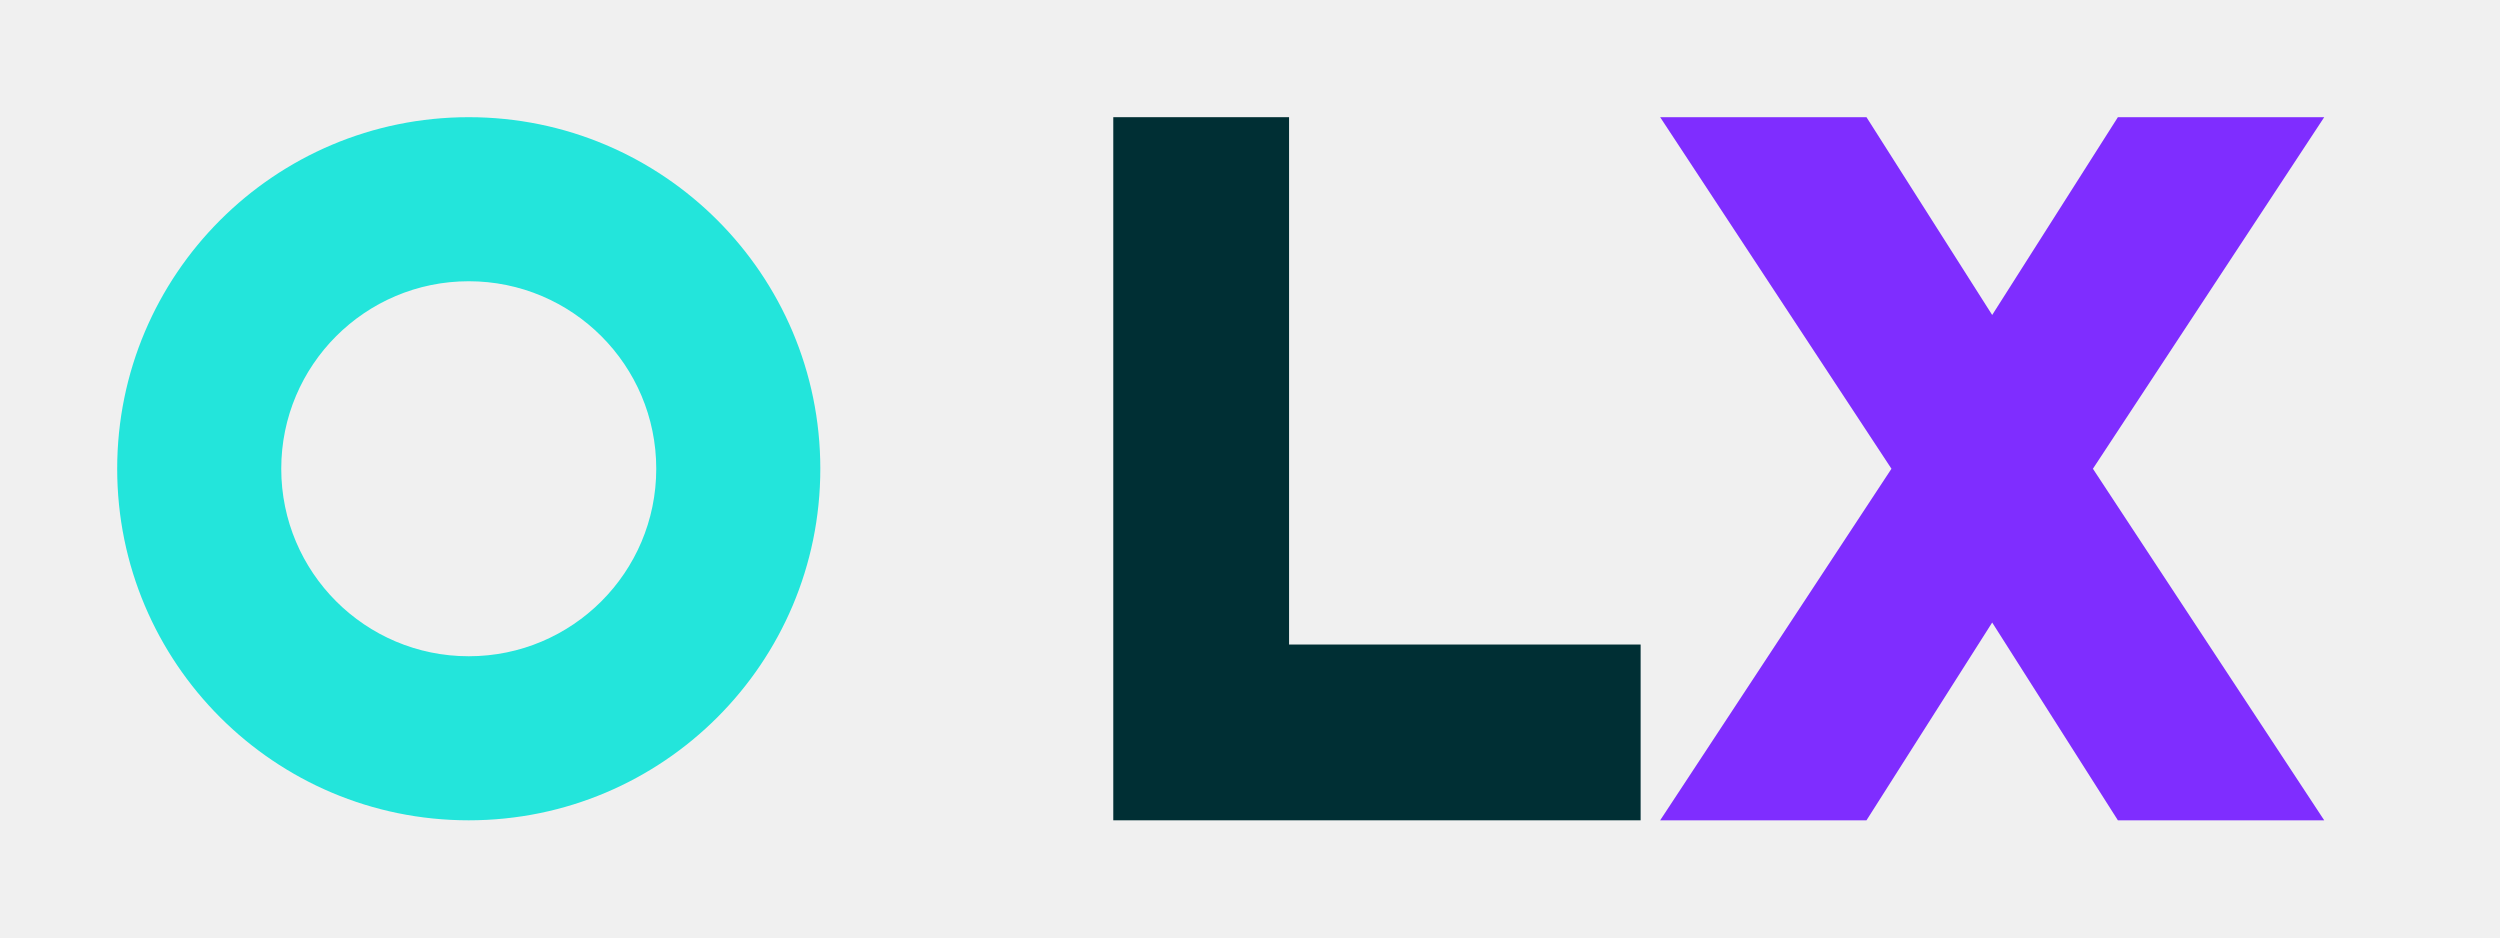
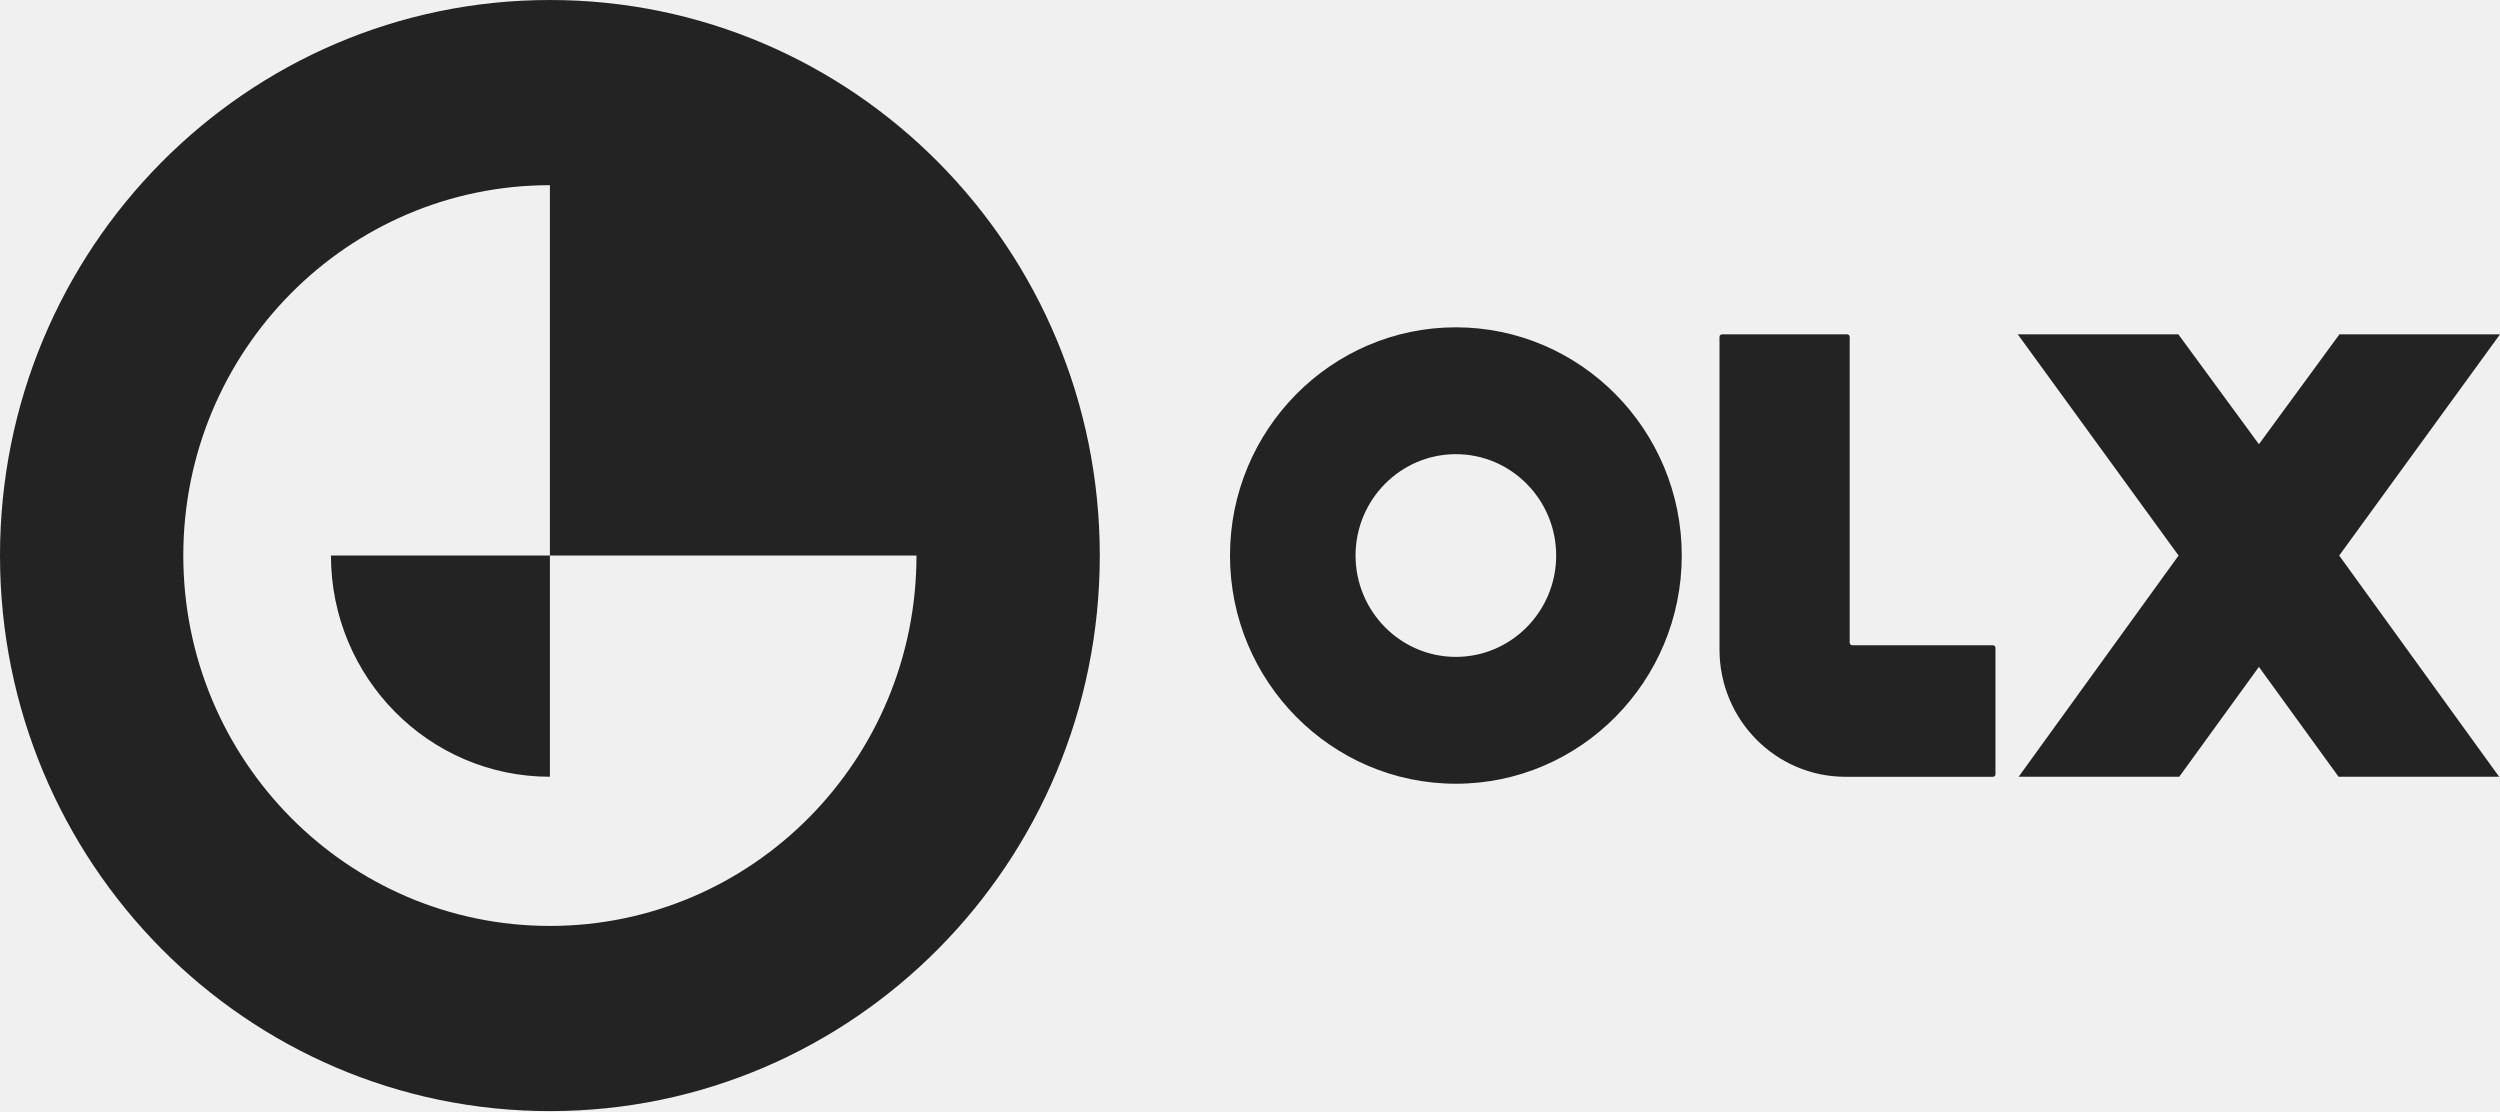
- <svg xmlns="http://www.w3.org/2000/svg" width="96" height="36" viewBox="0 0 96 36" fill="none" role="img" aria-label="OLX">
-   <path d="M18 31.5C10.544 31.5 4.5 25.456 4.5 18C4.5 10.544 10.544 4.5 18 4.5C25.456 4.5 31.5 10.544 31.5 18C31.5 25.456 25.456 31.5 18 31.5ZM18 25.2C21.977 25.2 25.2 21.977 25.2 18C25.2 14.024 21.977 10.8 18 10.8C14.024 10.8 10.8 14.024 10.8 18C10.8 21.977 14.024 25.2 18 25.2Z" fill="#23E5DB" />
-   <path d="M42.75 4.5H49.5V24.75H63V31.5H42.75V4.5Z" fill="#002F34" />
-   <path d="M72.632 18L63.75 4.5H71.673L76.5 12.095L81.327 4.5H89.25L80.368 18L89.25 31.5H81.327L76.5 23.905L71.673 31.5H63.75L72.632 18Z" fill="#7F2DFF" />
+ <svg xmlns="http://www.w3.org/2000/svg" width="81" height="36" viewBox="0 0 81 36" fill="none">
+   <g clip-path="url(#clip0_388_61439)" fill="#232323">
+     <path d="M17.817 0C7.977 0 0 8.059 0 18s7.977 18 17.817 18 17.816-8.059 17.816-18S27.656 0 17.817 0zm0 30c-6.56 0-11.878-5.373-11.878-12S11.257 6 17.817 6v12h11.877c0 6.628-5.318 12-11.877 12z" />
+     <path d="M10.723 18h7.094v7.167c-3.918 0-7.094-3.209-7.094-7.167zm36.447 7.393c-4.036 0-7.318-3.317-7.318-7.394s3.283-7.394 7.318-7.394 7.319 3.317 7.319 7.394-3.283 7.394-7.319 7.394zm0-10.678c-1.792 0-3.25 1.473-3.25 3.284 0 1.81 1.458 3.284 3.25 3.284s3.25-1.473 3.25-3.284c0-1.81-1.458-3.284-3.25-3.284zm8.542 6.33v-10.13c0-.045.036-.082.081-.082h4.056c.045 0 .081.037.081.083v9.907c0 .046.037.083.082.083h4.56c.044 0 .081.037.081.083v4.096a.082.082 0 01-.082.083h-4.779c-2.253 0-4.08-1.845-4.08-4.122zm20.058 4.122l-2.581-3.56-2.582 3.56h-5.203L70.586 18l-5.21-7.167h5.203l2.61 3.56 2.608-3.56H81L75.79 18l5.182 7.167H75.77z" />
+   </g>
+   <defs>
+     <clipPath id="clip0_388_61439">
+       <path fill="#fff" d="M0 0h81v36H0z" />
+     </clipPath>
+   </defs>
</svg>
